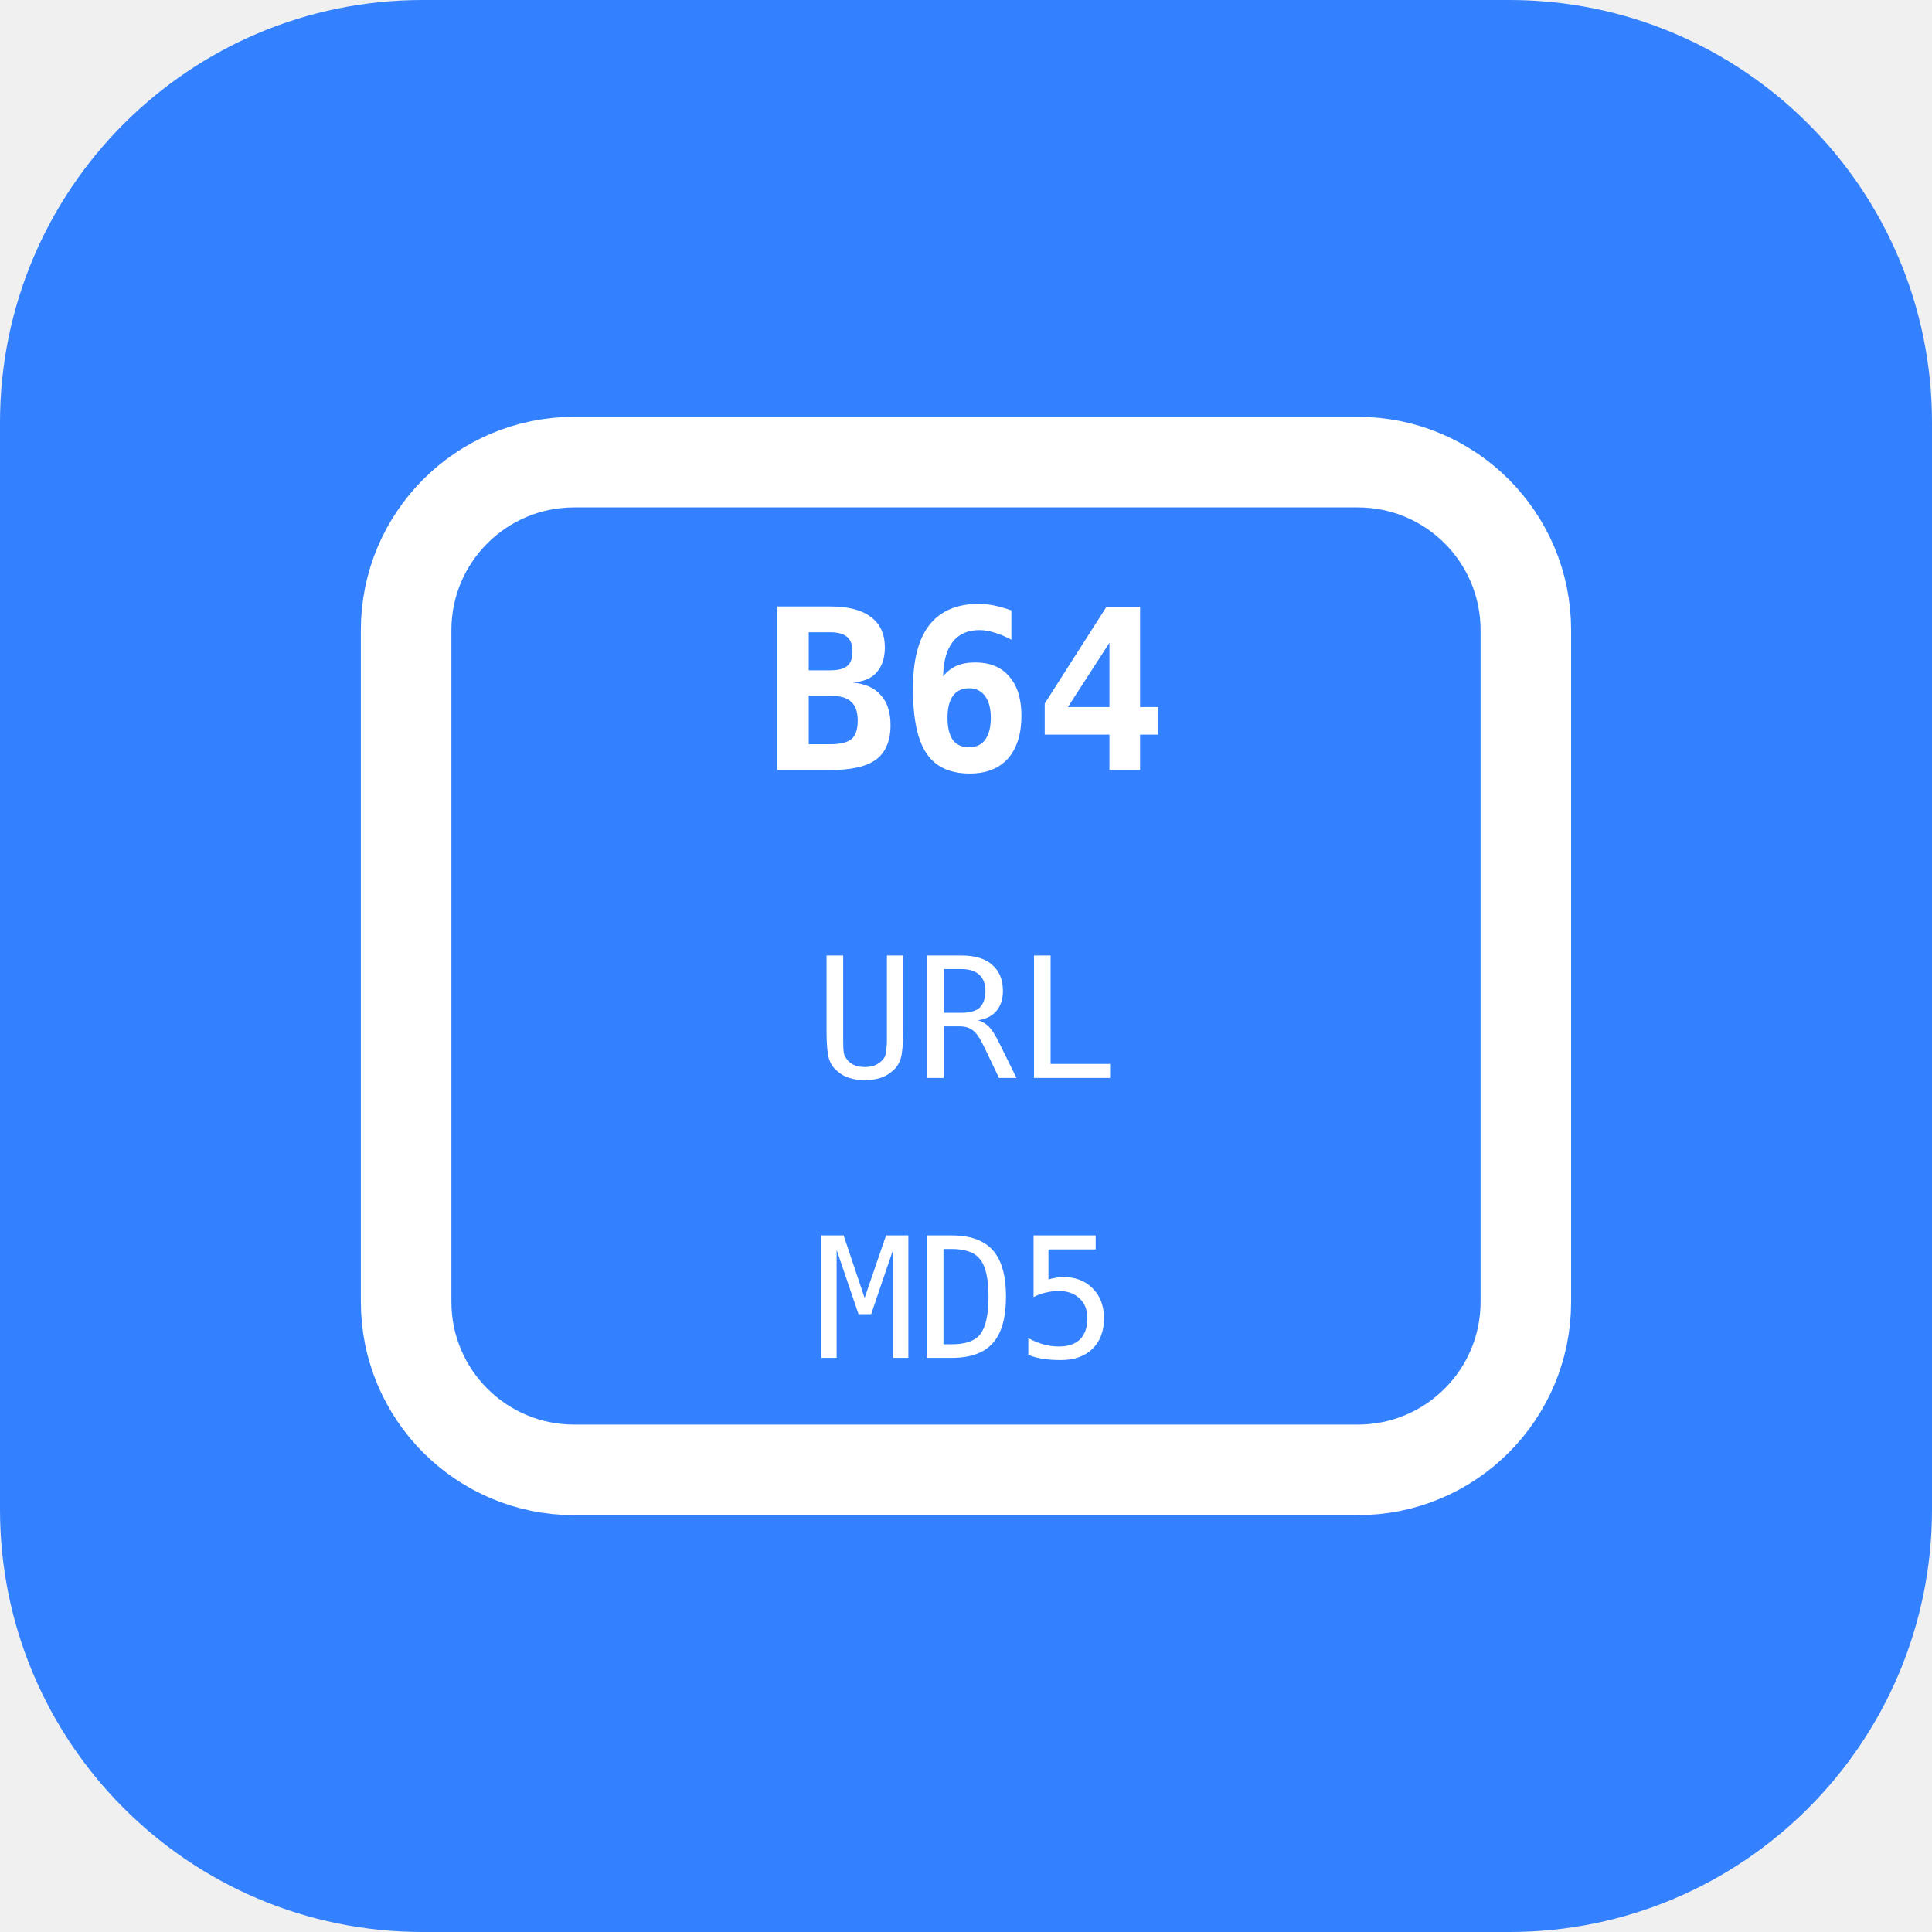
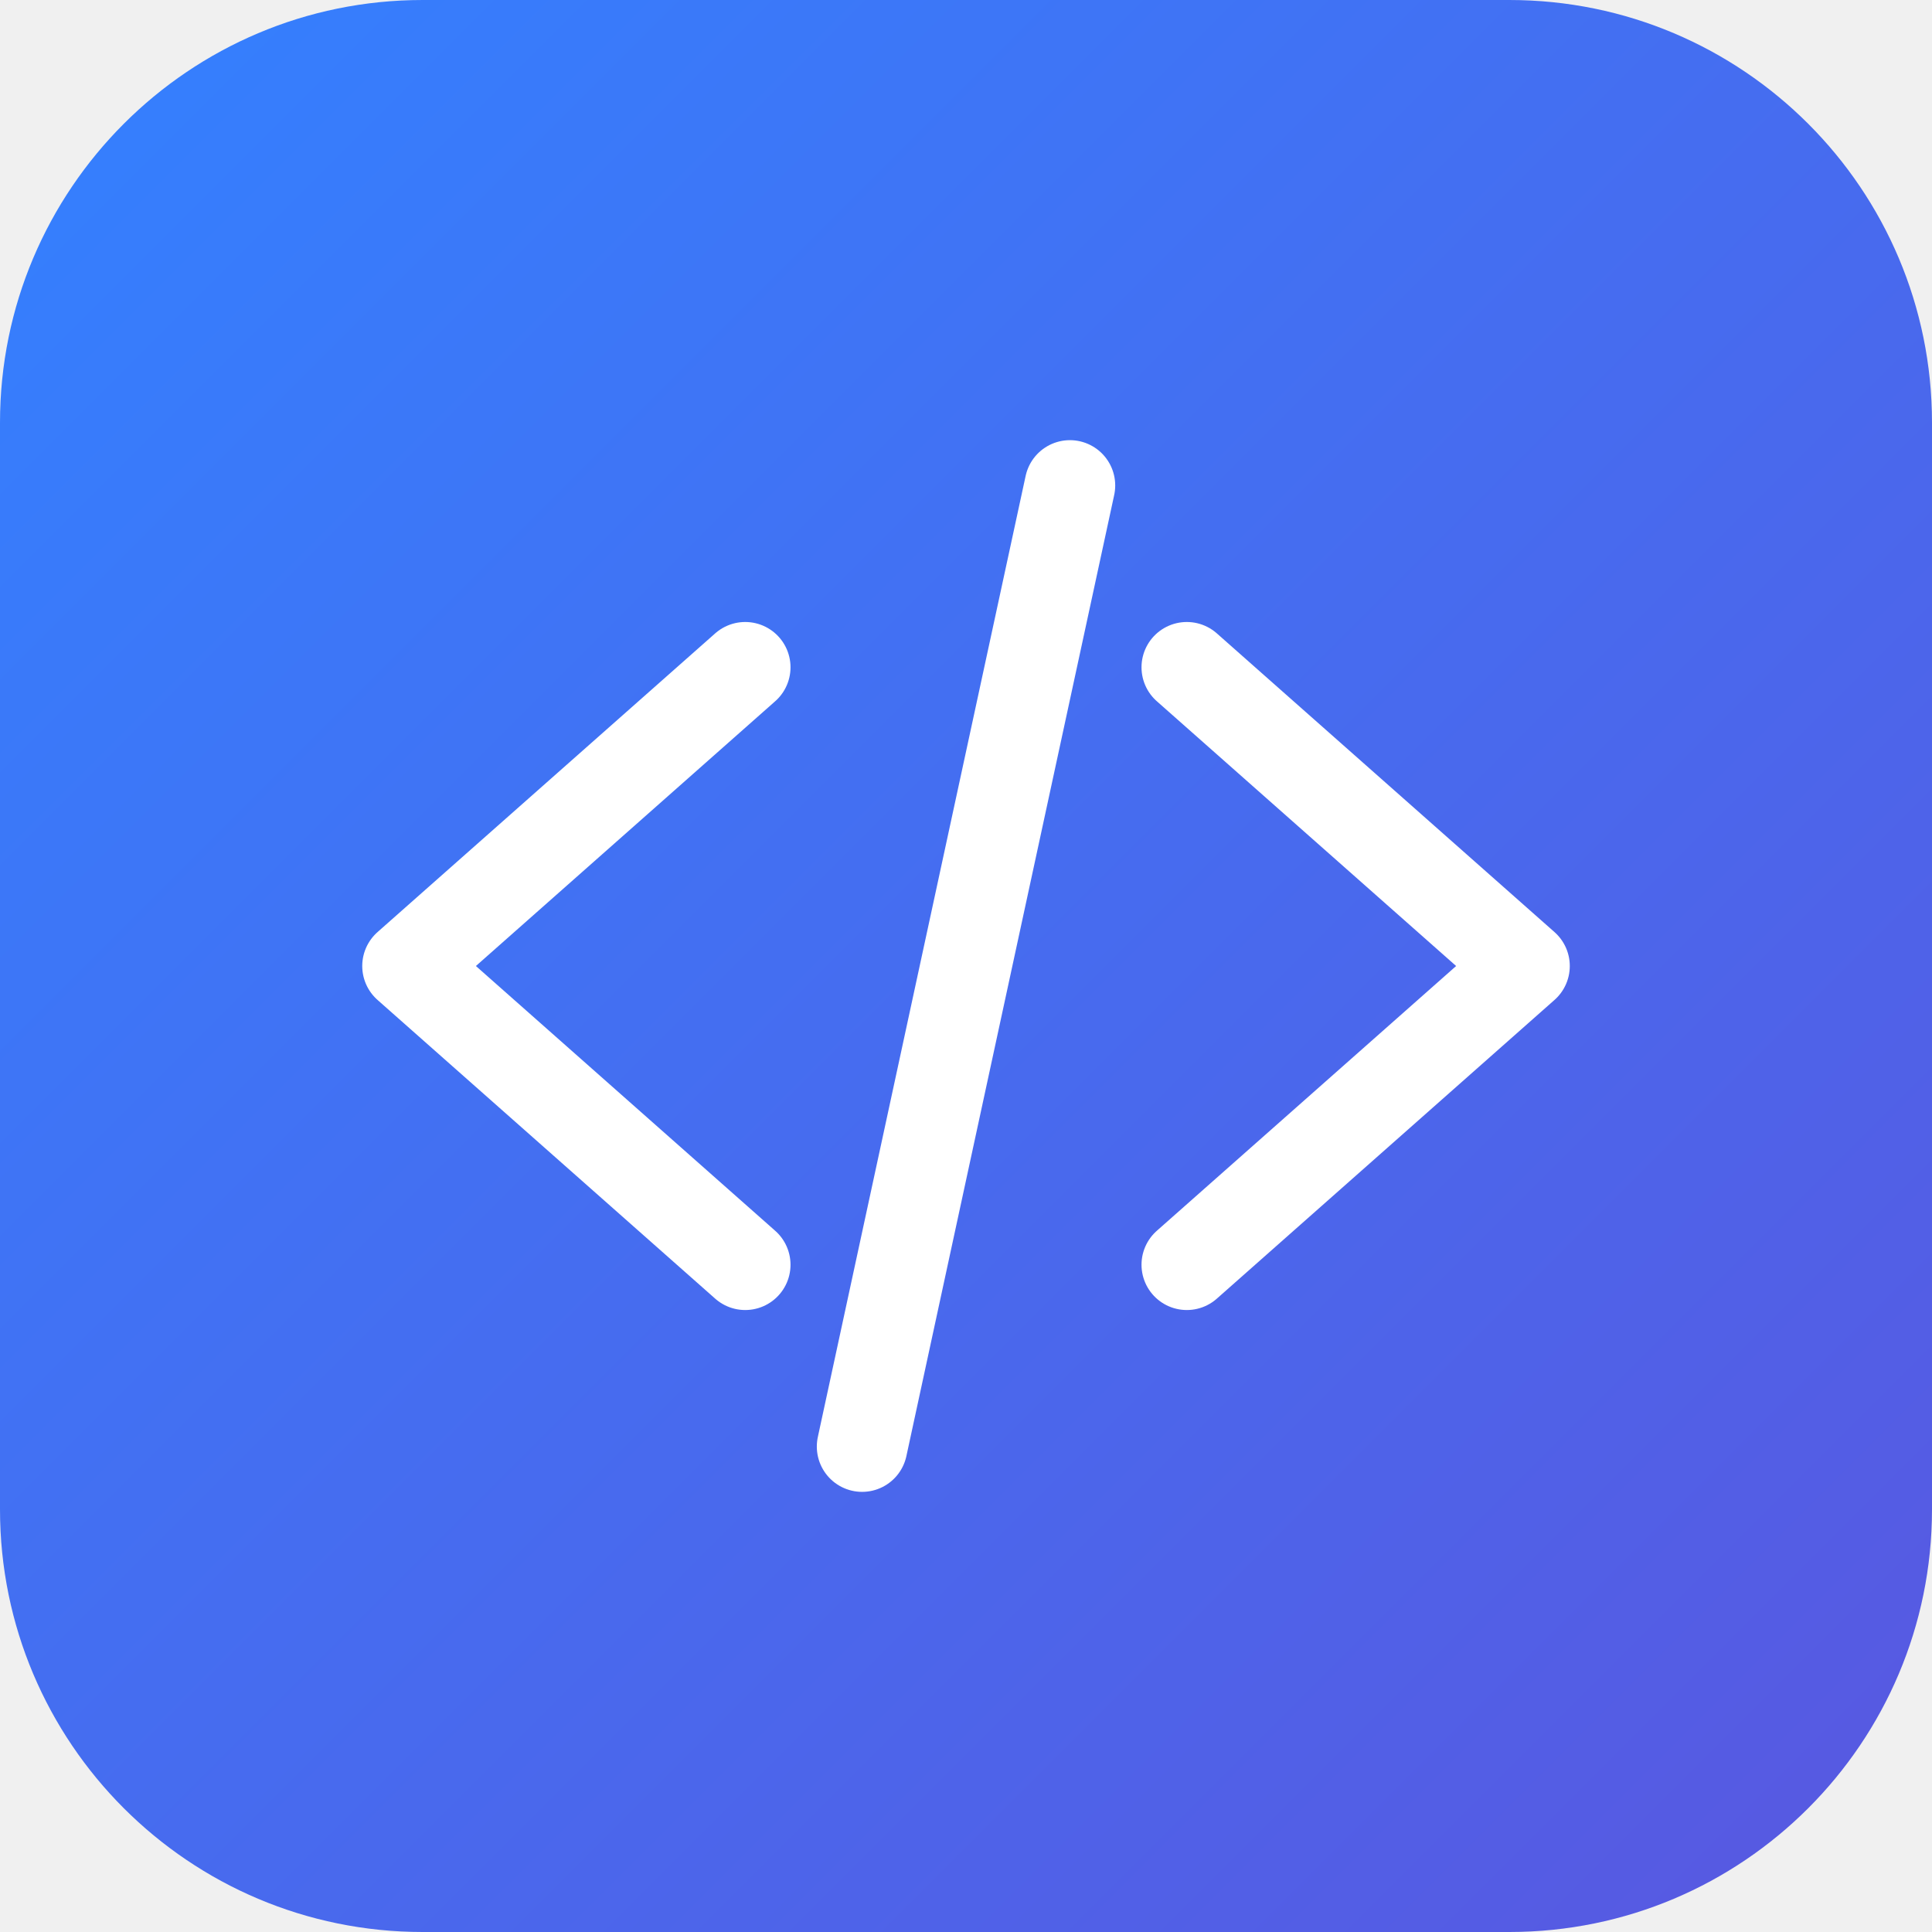
<svg xmlns="http://www.w3.org/2000/svg" viewBox="0 0 64 64">
-   <rect width="64" height="64" rx="14" fill="#3381ff" />
-   <g transform="translate(9.7443,9.7443) scale(0.9273)">
-     <g fill="none">
-       <rect x="4" y="6" width="40" height="36" rx="6" stroke="#fff" stroke-width="3.235" />
-       <text x="24" y="17" text-anchor="middle" font-size="8" fill="#fff" font-family="monospace" font-weight="bold">B64</text>
-       <text x="24" y="28" text-anchor="middle" font-size="6" fill="#fff" font-family="monospace">URL</text>
-       <text x="24" y="38" text-anchor="middle" font-size="6" fill="#fff" font-family="monospace">MD5</text>
+   <defs>
+     <linearGradient id="pg" x1="0" y1="0" x2="1" y2="1">
+       <stop offset="0" stop-color="#3381ff" />
+       <stop offset="1" stop-color="#5957e0" />
+     </linearGradient>
+   </defs>
+   <rect width="64" height="64" rx="14" fill="url(#pg)" />
+   <g transform="translate(6.186,6.186) scale(2.1512)">
+     <g stroke="#fff" fill="none" stroke-width="1.395" stroke-linecap="round" stroke-linejoin="round">
+       <path d="M8.6 7.4L3.4 12l5.2 4.6" />
+       <path d="M15.4 7.4L20.6 12l-5.2 4.6" />
+       <path d="M13.6 4.6l-3.2 14.8" />
    </g>
  </g>
</svg>
